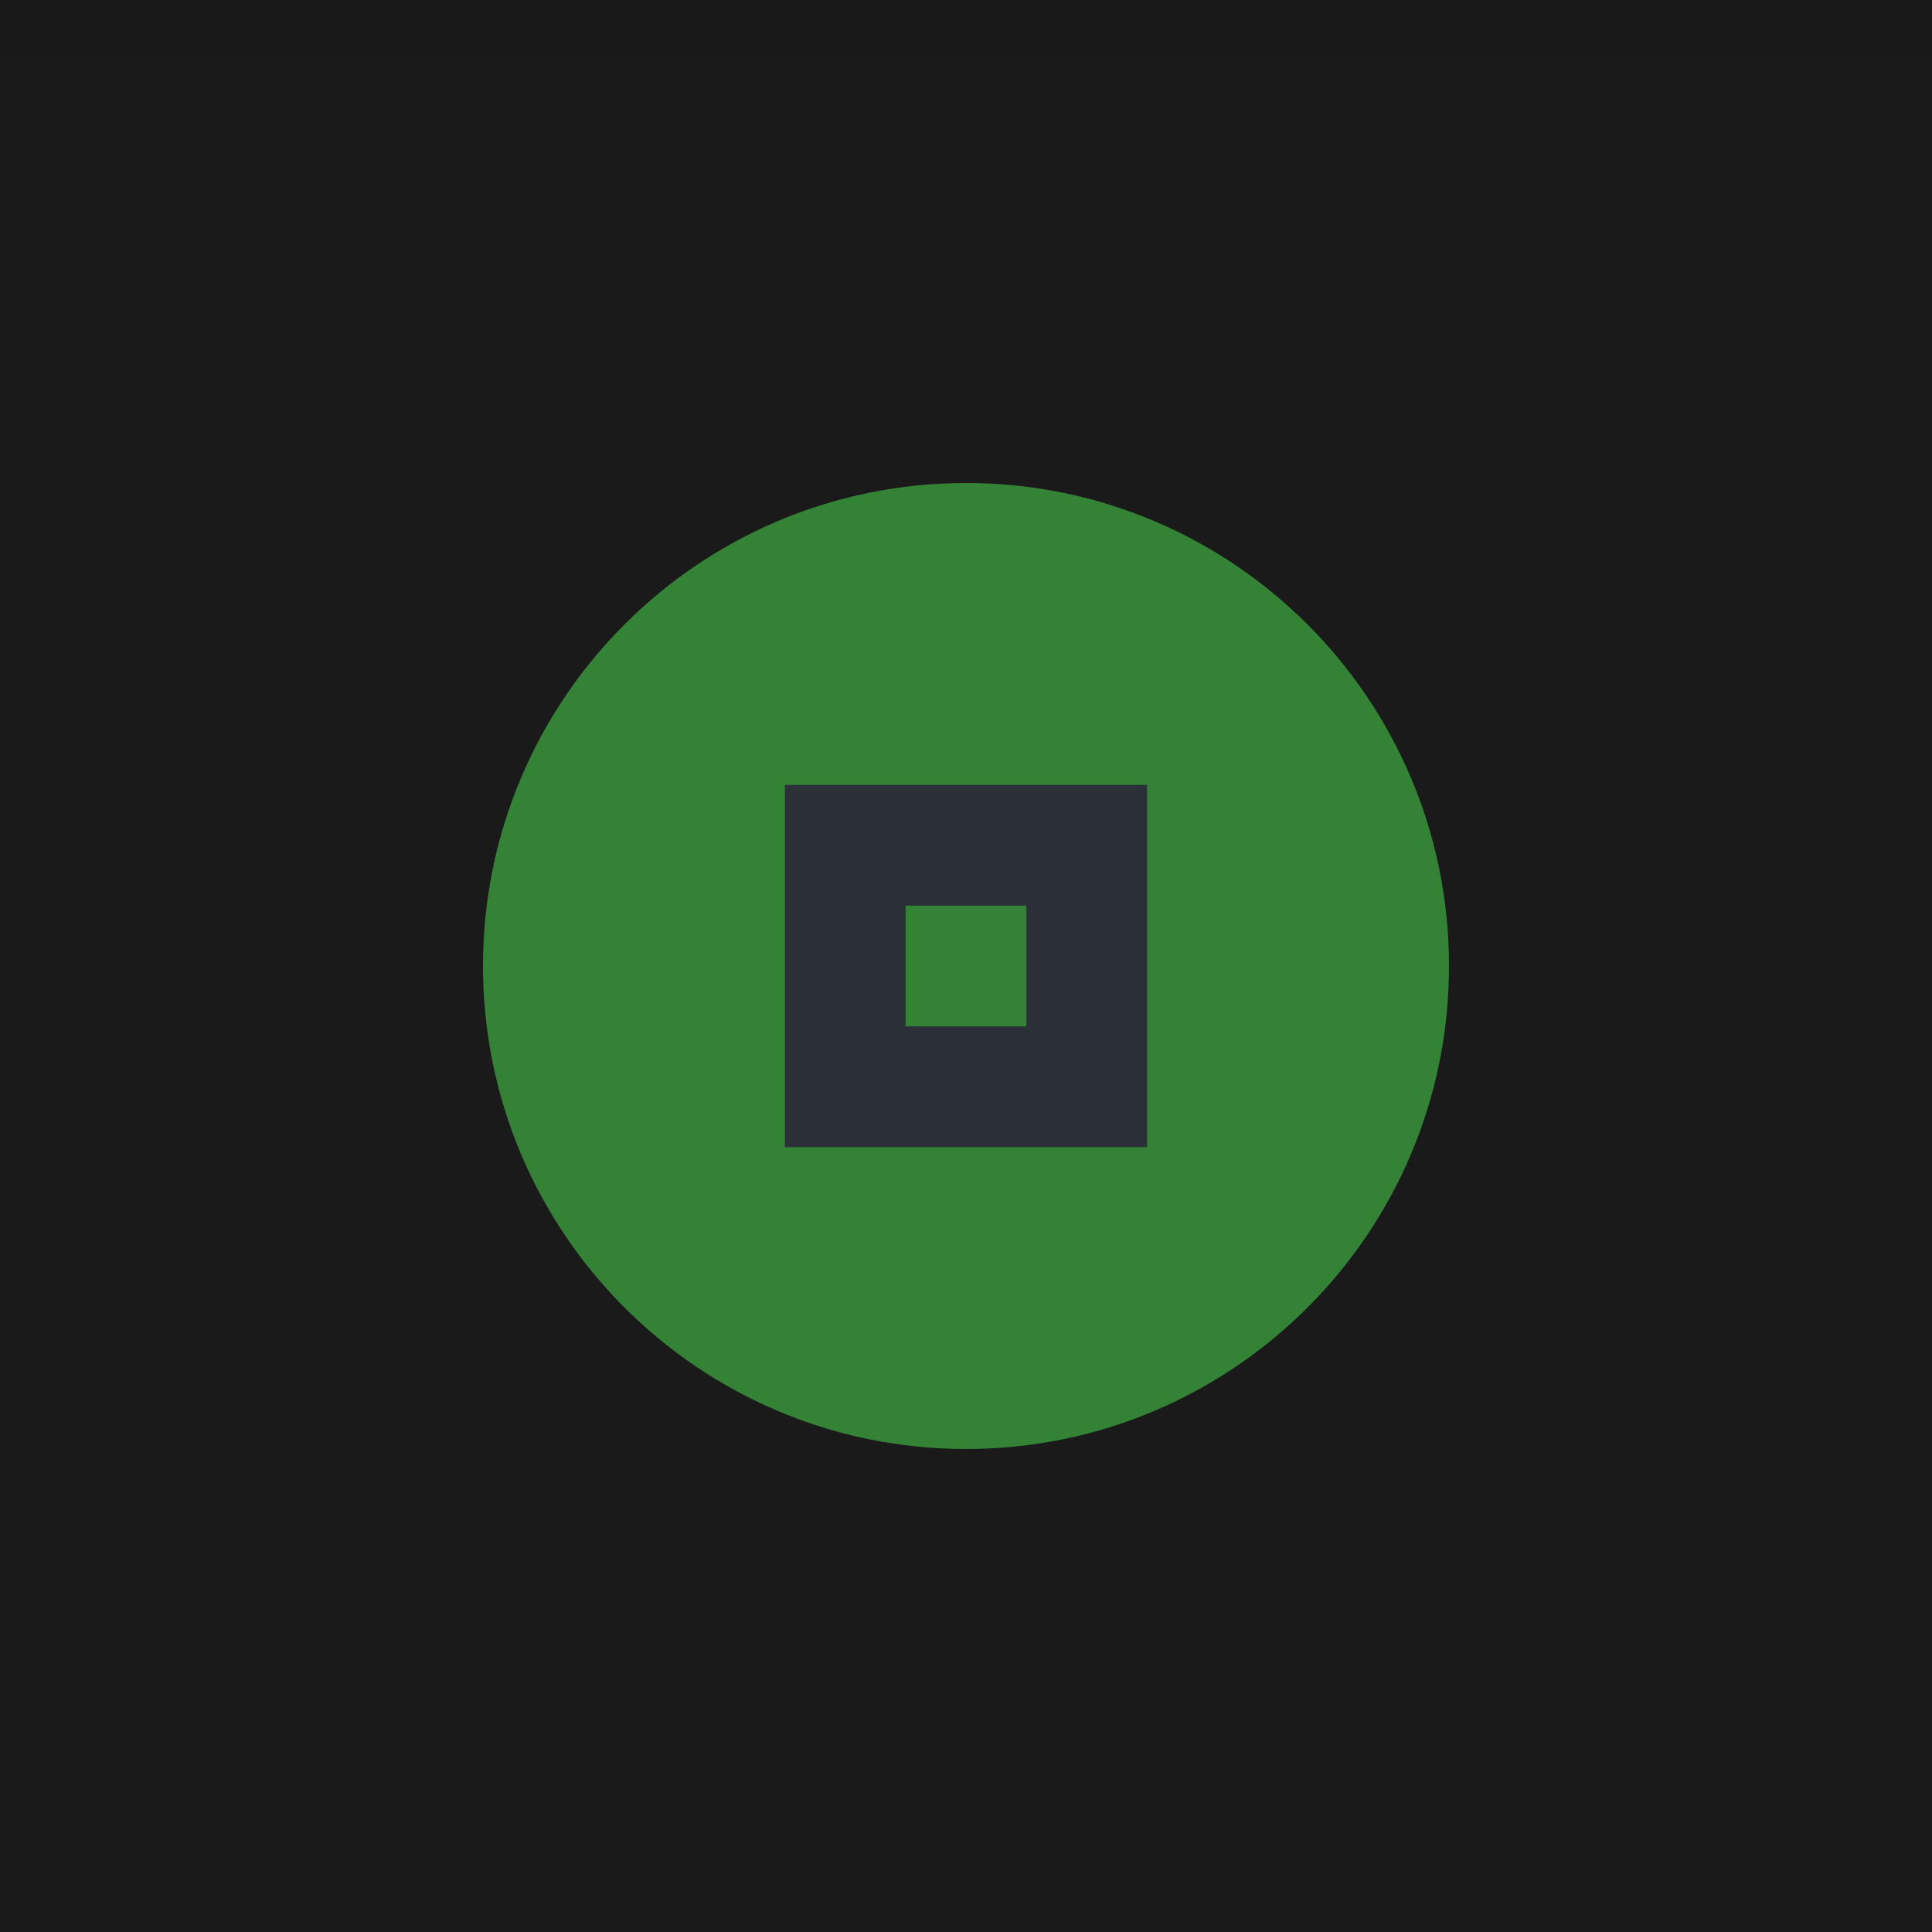
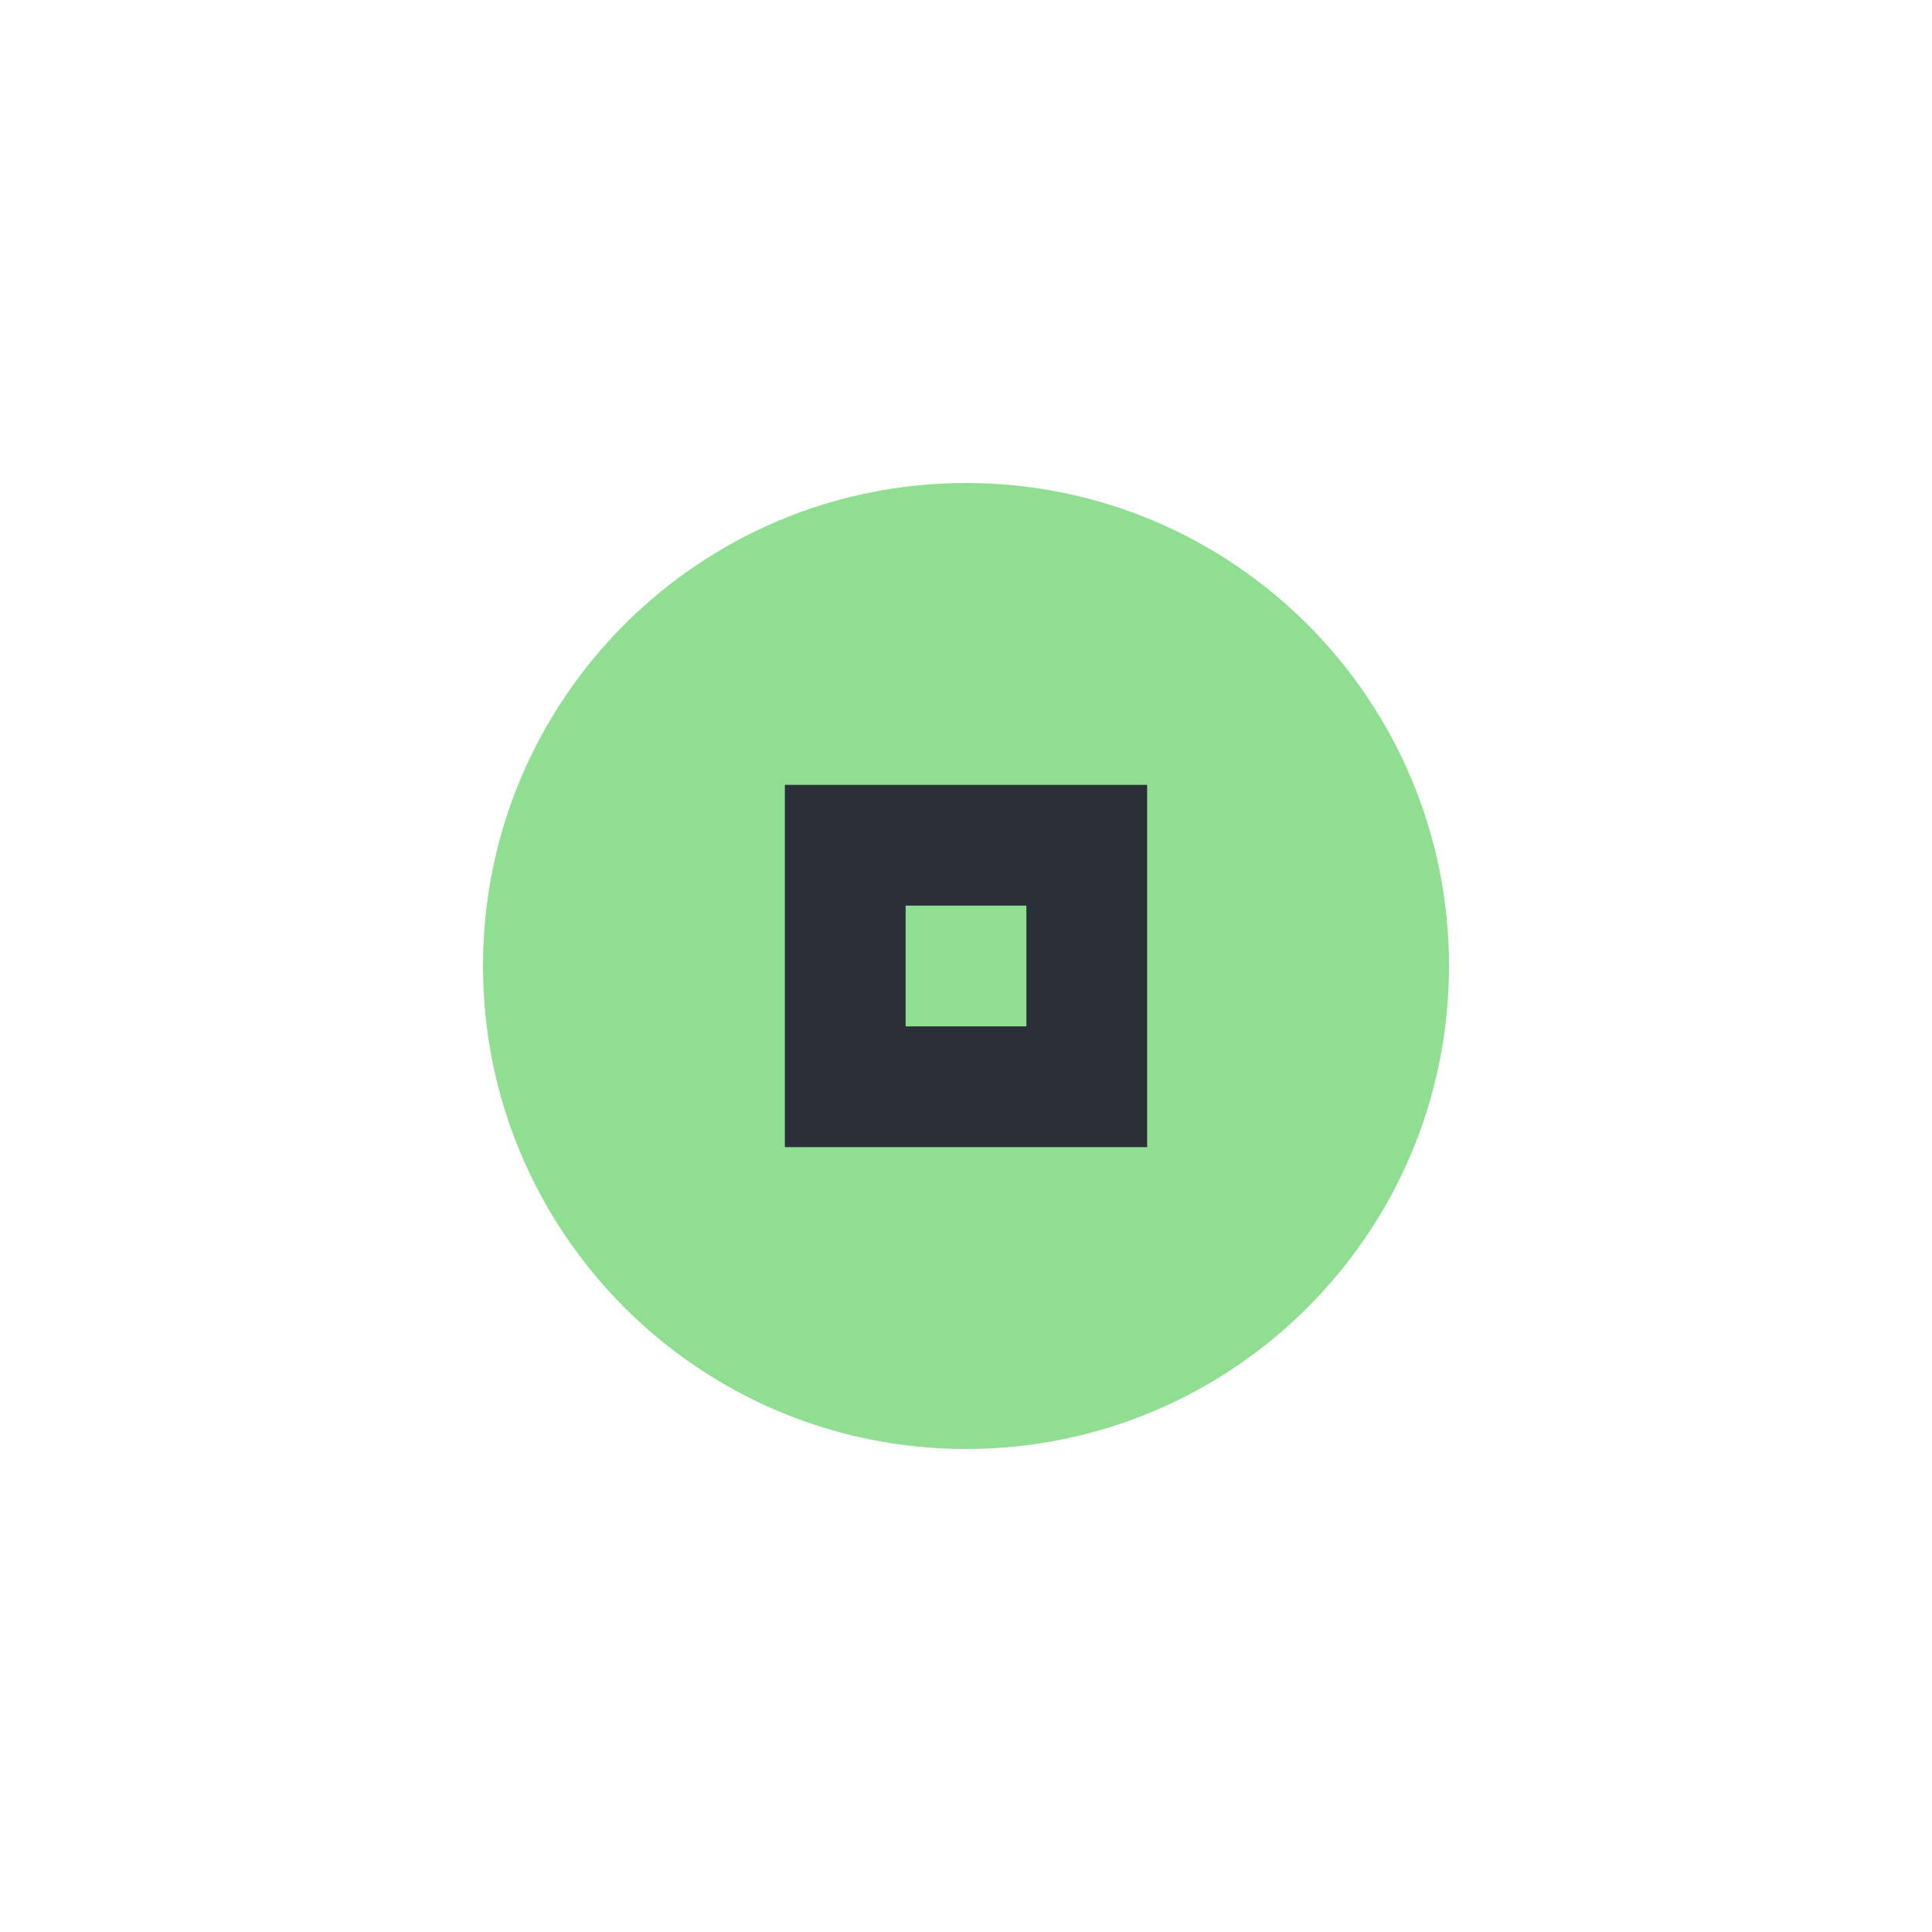
<svg xmlns="http://www.w3.org/2000/svg" width="32" height="32">
-   <path fill="#1a1a1a" d="M0 0h32v32H0z" />
-   <path fill="#1a1a1a" fill-opacity=".1" d="M0 0h32v1H0z" />
+   <path fill="#fff" d="M0 0h32v32H0z" />
+   <path fill="#ffffff" fill-opacity=".1" d="M0 0h32v1H0z" />
  <circle r="8" cy="16" cx="16" fill="#45c847" opacity=".6" />
  <path d="M13 13v6h6v-6zm2 2h2v2h-2z" fill="#2b3038" />
</svg>
